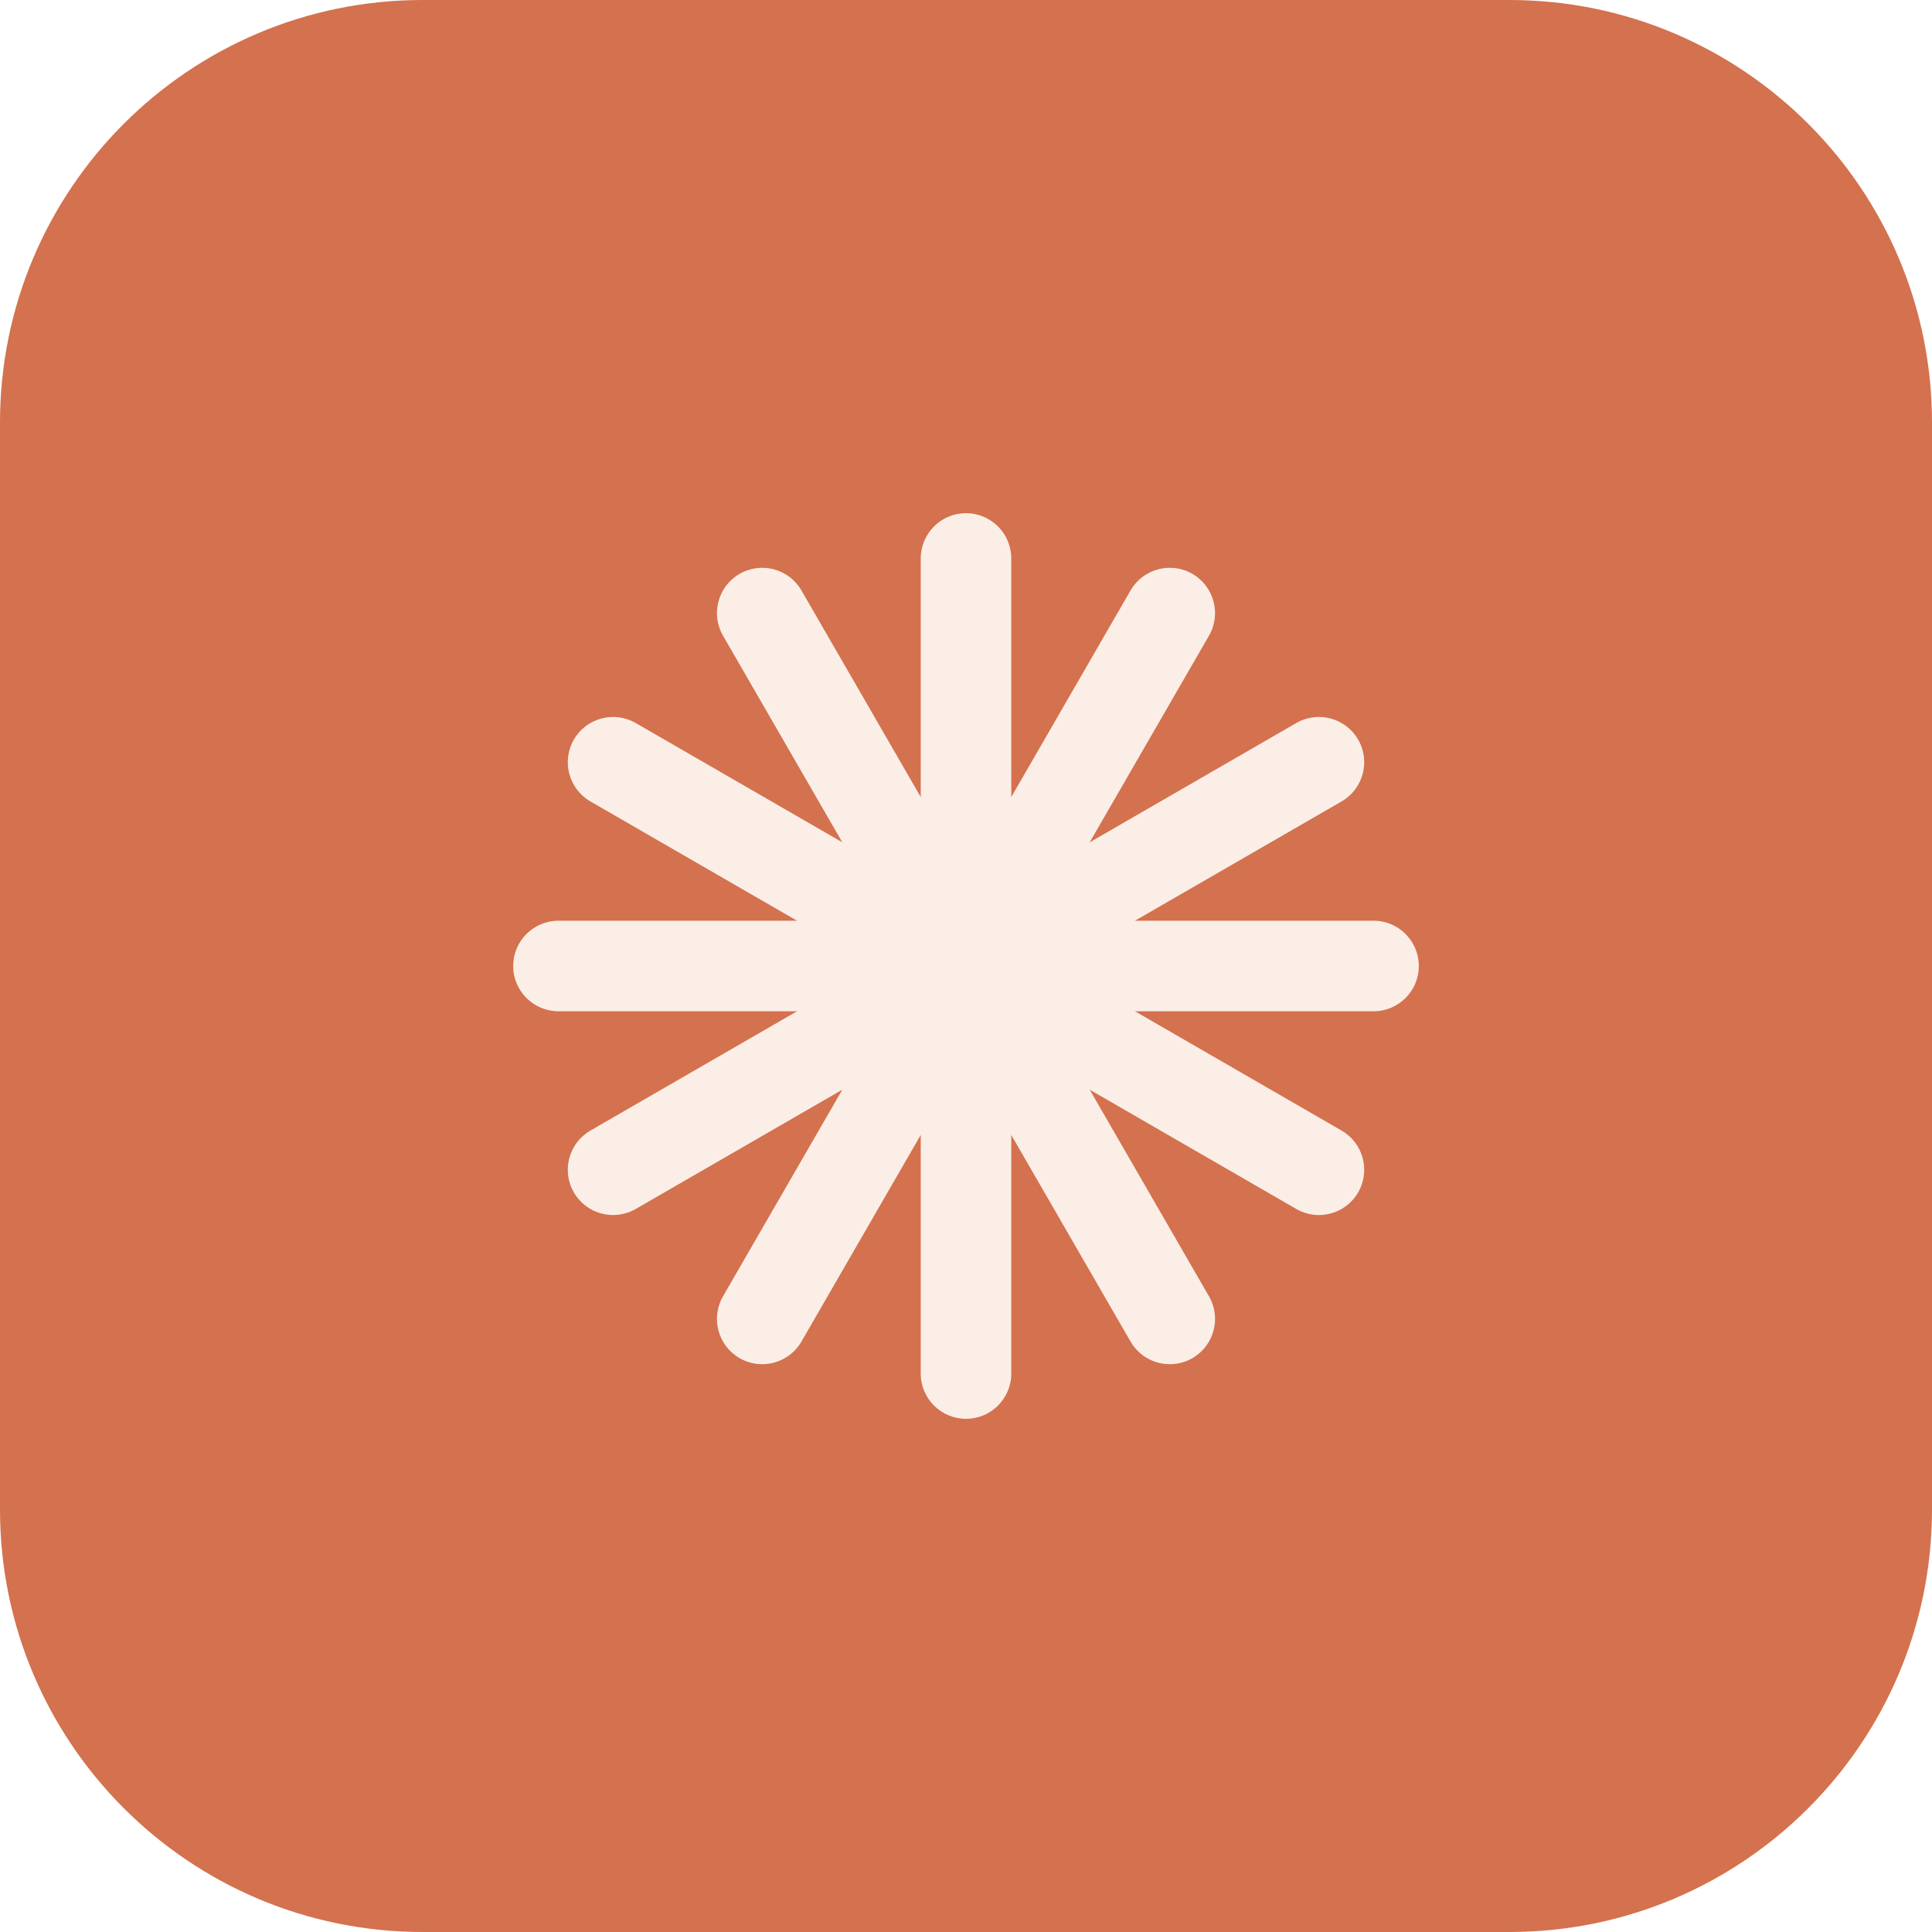
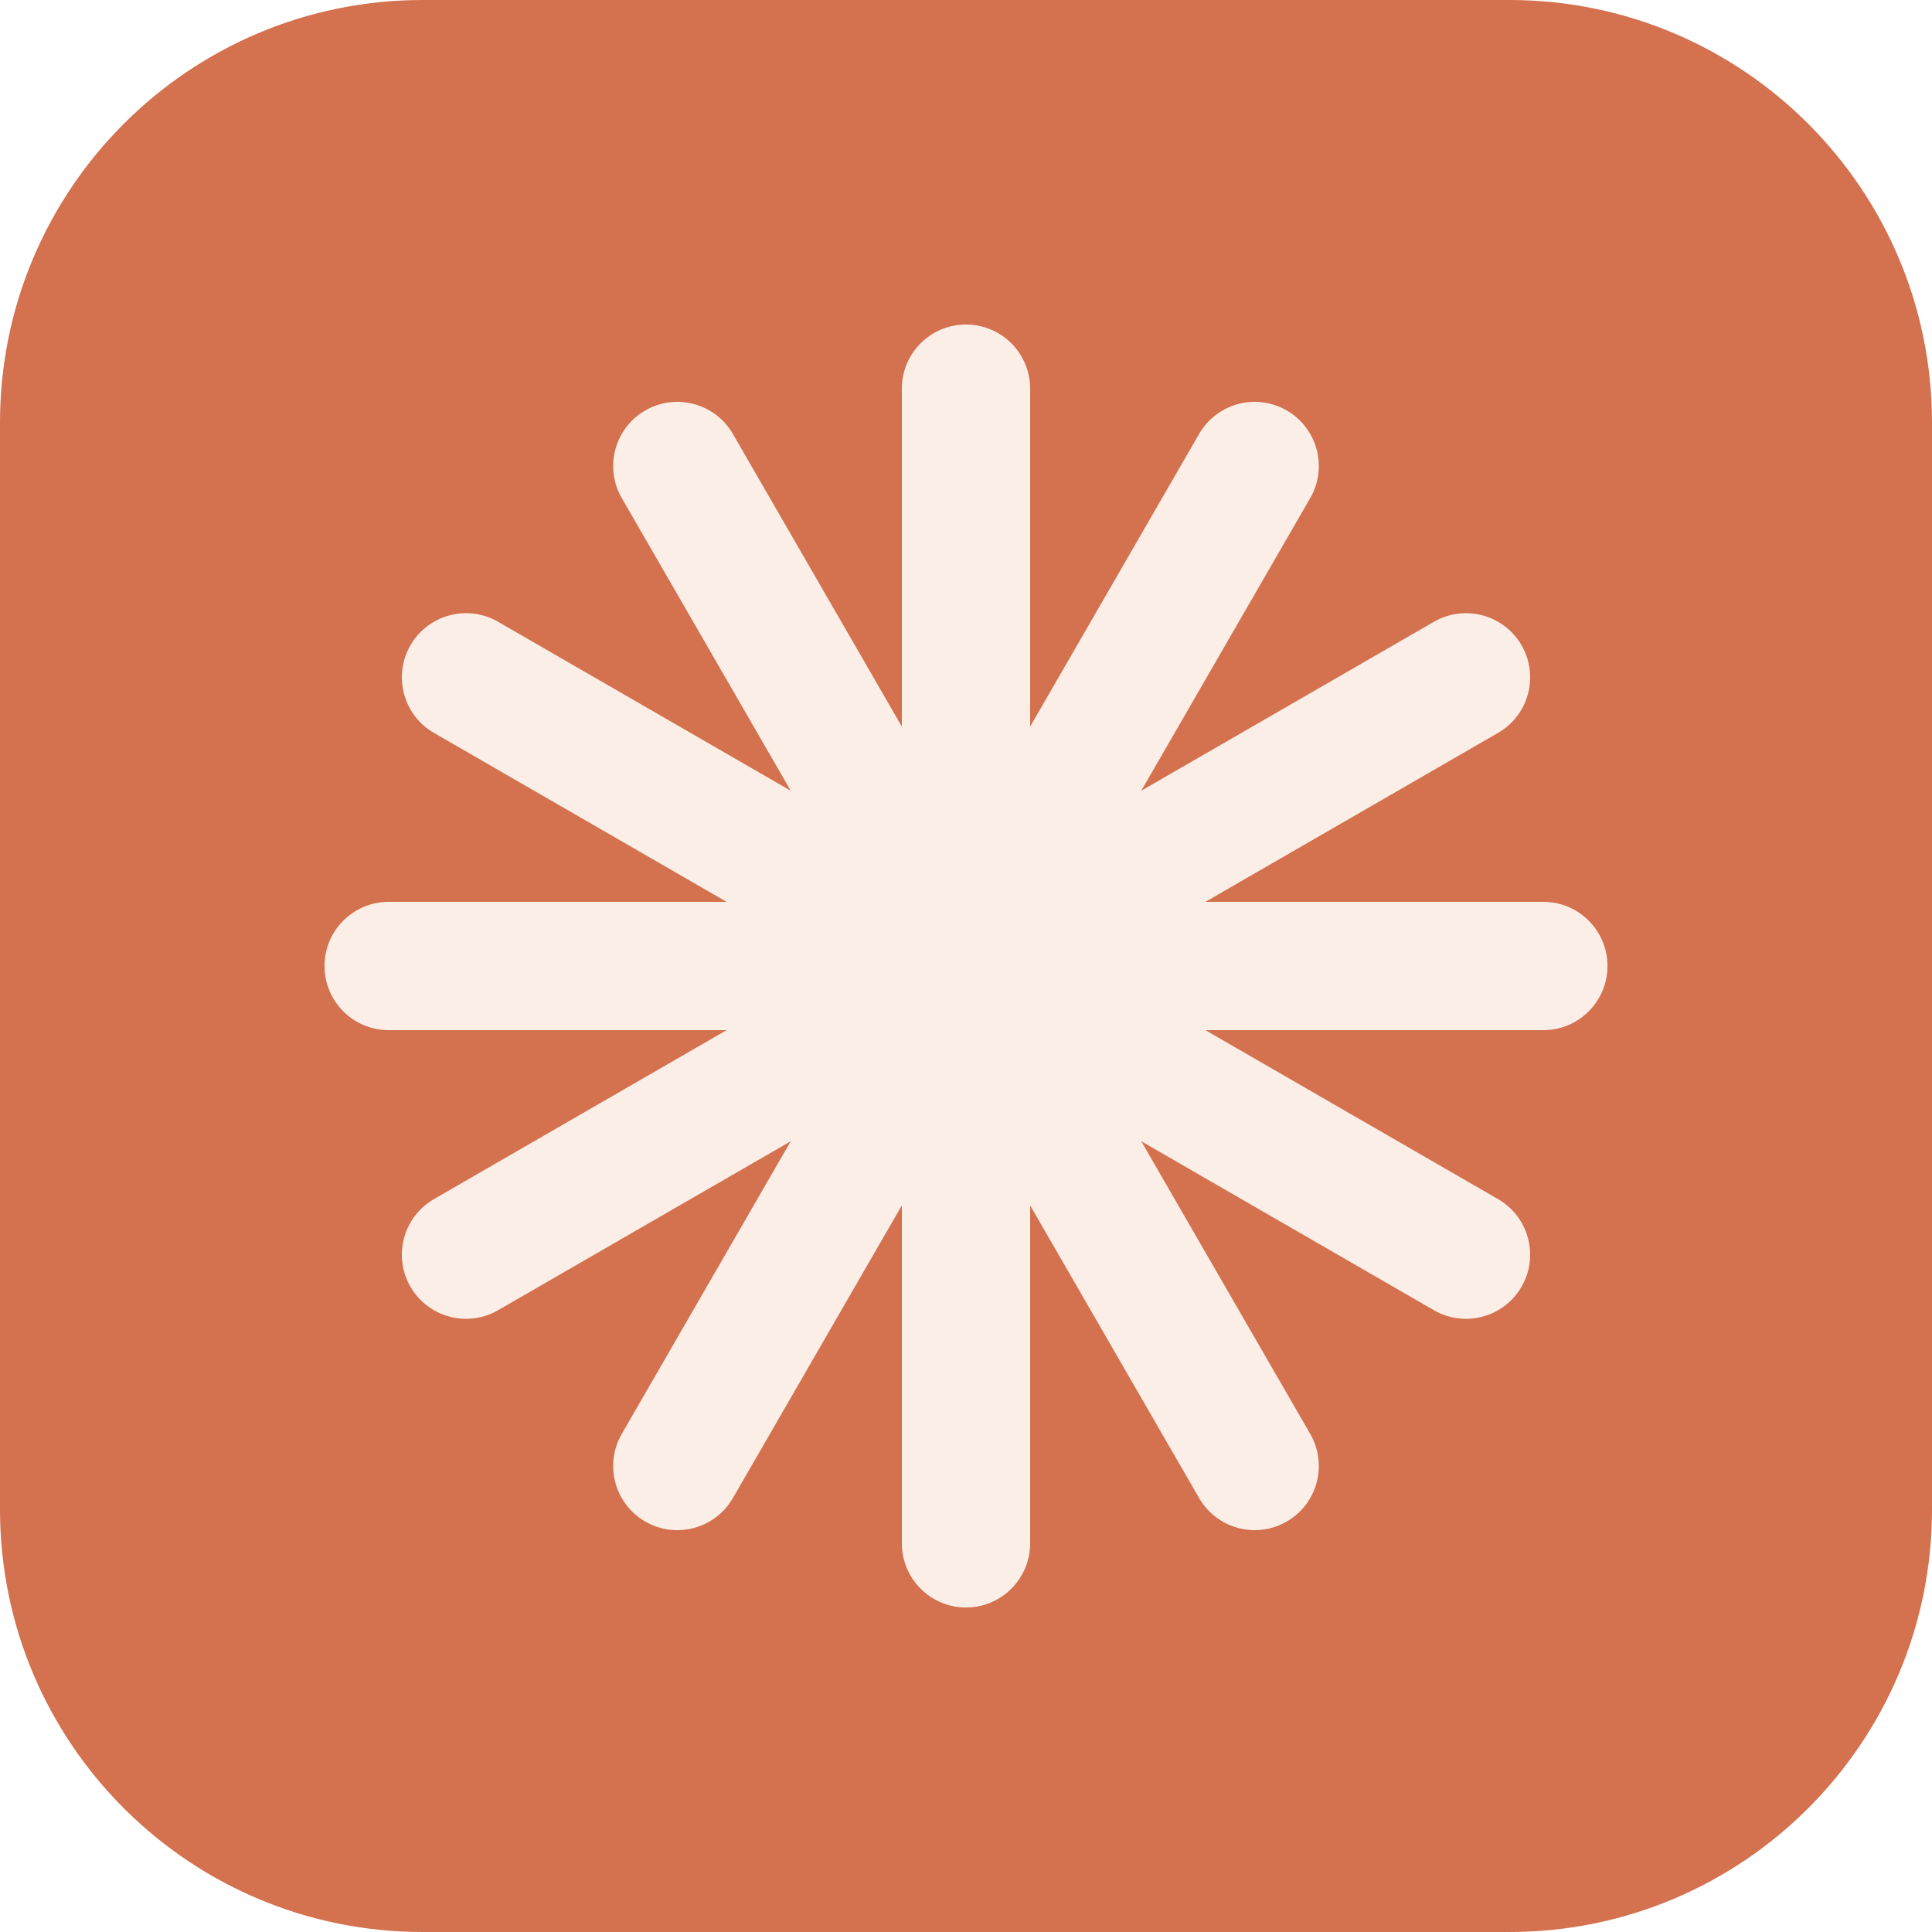
<svg xmlns="http://www.w3.org/2000/svg" width="512" height="512" viewBox="0 0 512 512">
  <rect width="512" height="512" rx="112" fill="#D4714E" />
  <g transform="translate(256,256)">
    <g fill="#FAEEE7">
-       <rect x="-12" y="-120" width="24" height="240" rx="12" />
-       <rect x="-12" y="-120" width="24" height="240" rx="12" transform="rotate(30)" />
-       <rect x="-12" y="-120" width="24" height="240" rx="12" transform="rotate(60)" />
-       <rect x="-12" y="-120" width="24" height="240" rx="12" transform="rotate(90)" />
-       <rect x="-12" y="-120" width="24" height="240" rx="12" transform="rotate(120)" />
-       <rect x="-12" y="-120" width="24" height="240" rx="12" transform="rotate(150)" />
+       <rect x="-17" y="-170" width="34" height="340" rx="17" />
+       <rect x="-17" y="-170" width="34" height="340" rx="17" transform="rotate(30)" />
+       <rect x="-17" y="-170" width="34" height="340" rx="17" transform="rotate(60)" />
+       <rect x="-17" y="-170" width="34" height="340" rx="17" transform="rotate(90)" />
+       <rect x="-17" y="-170" width="34" height="340" rx="17" transform="rotate(120)" />
+       <rect x="-17" y="-170" width="34" height="340" rx="17" transform="rotate(150)" />
    </g>
  </g>
</svg>
